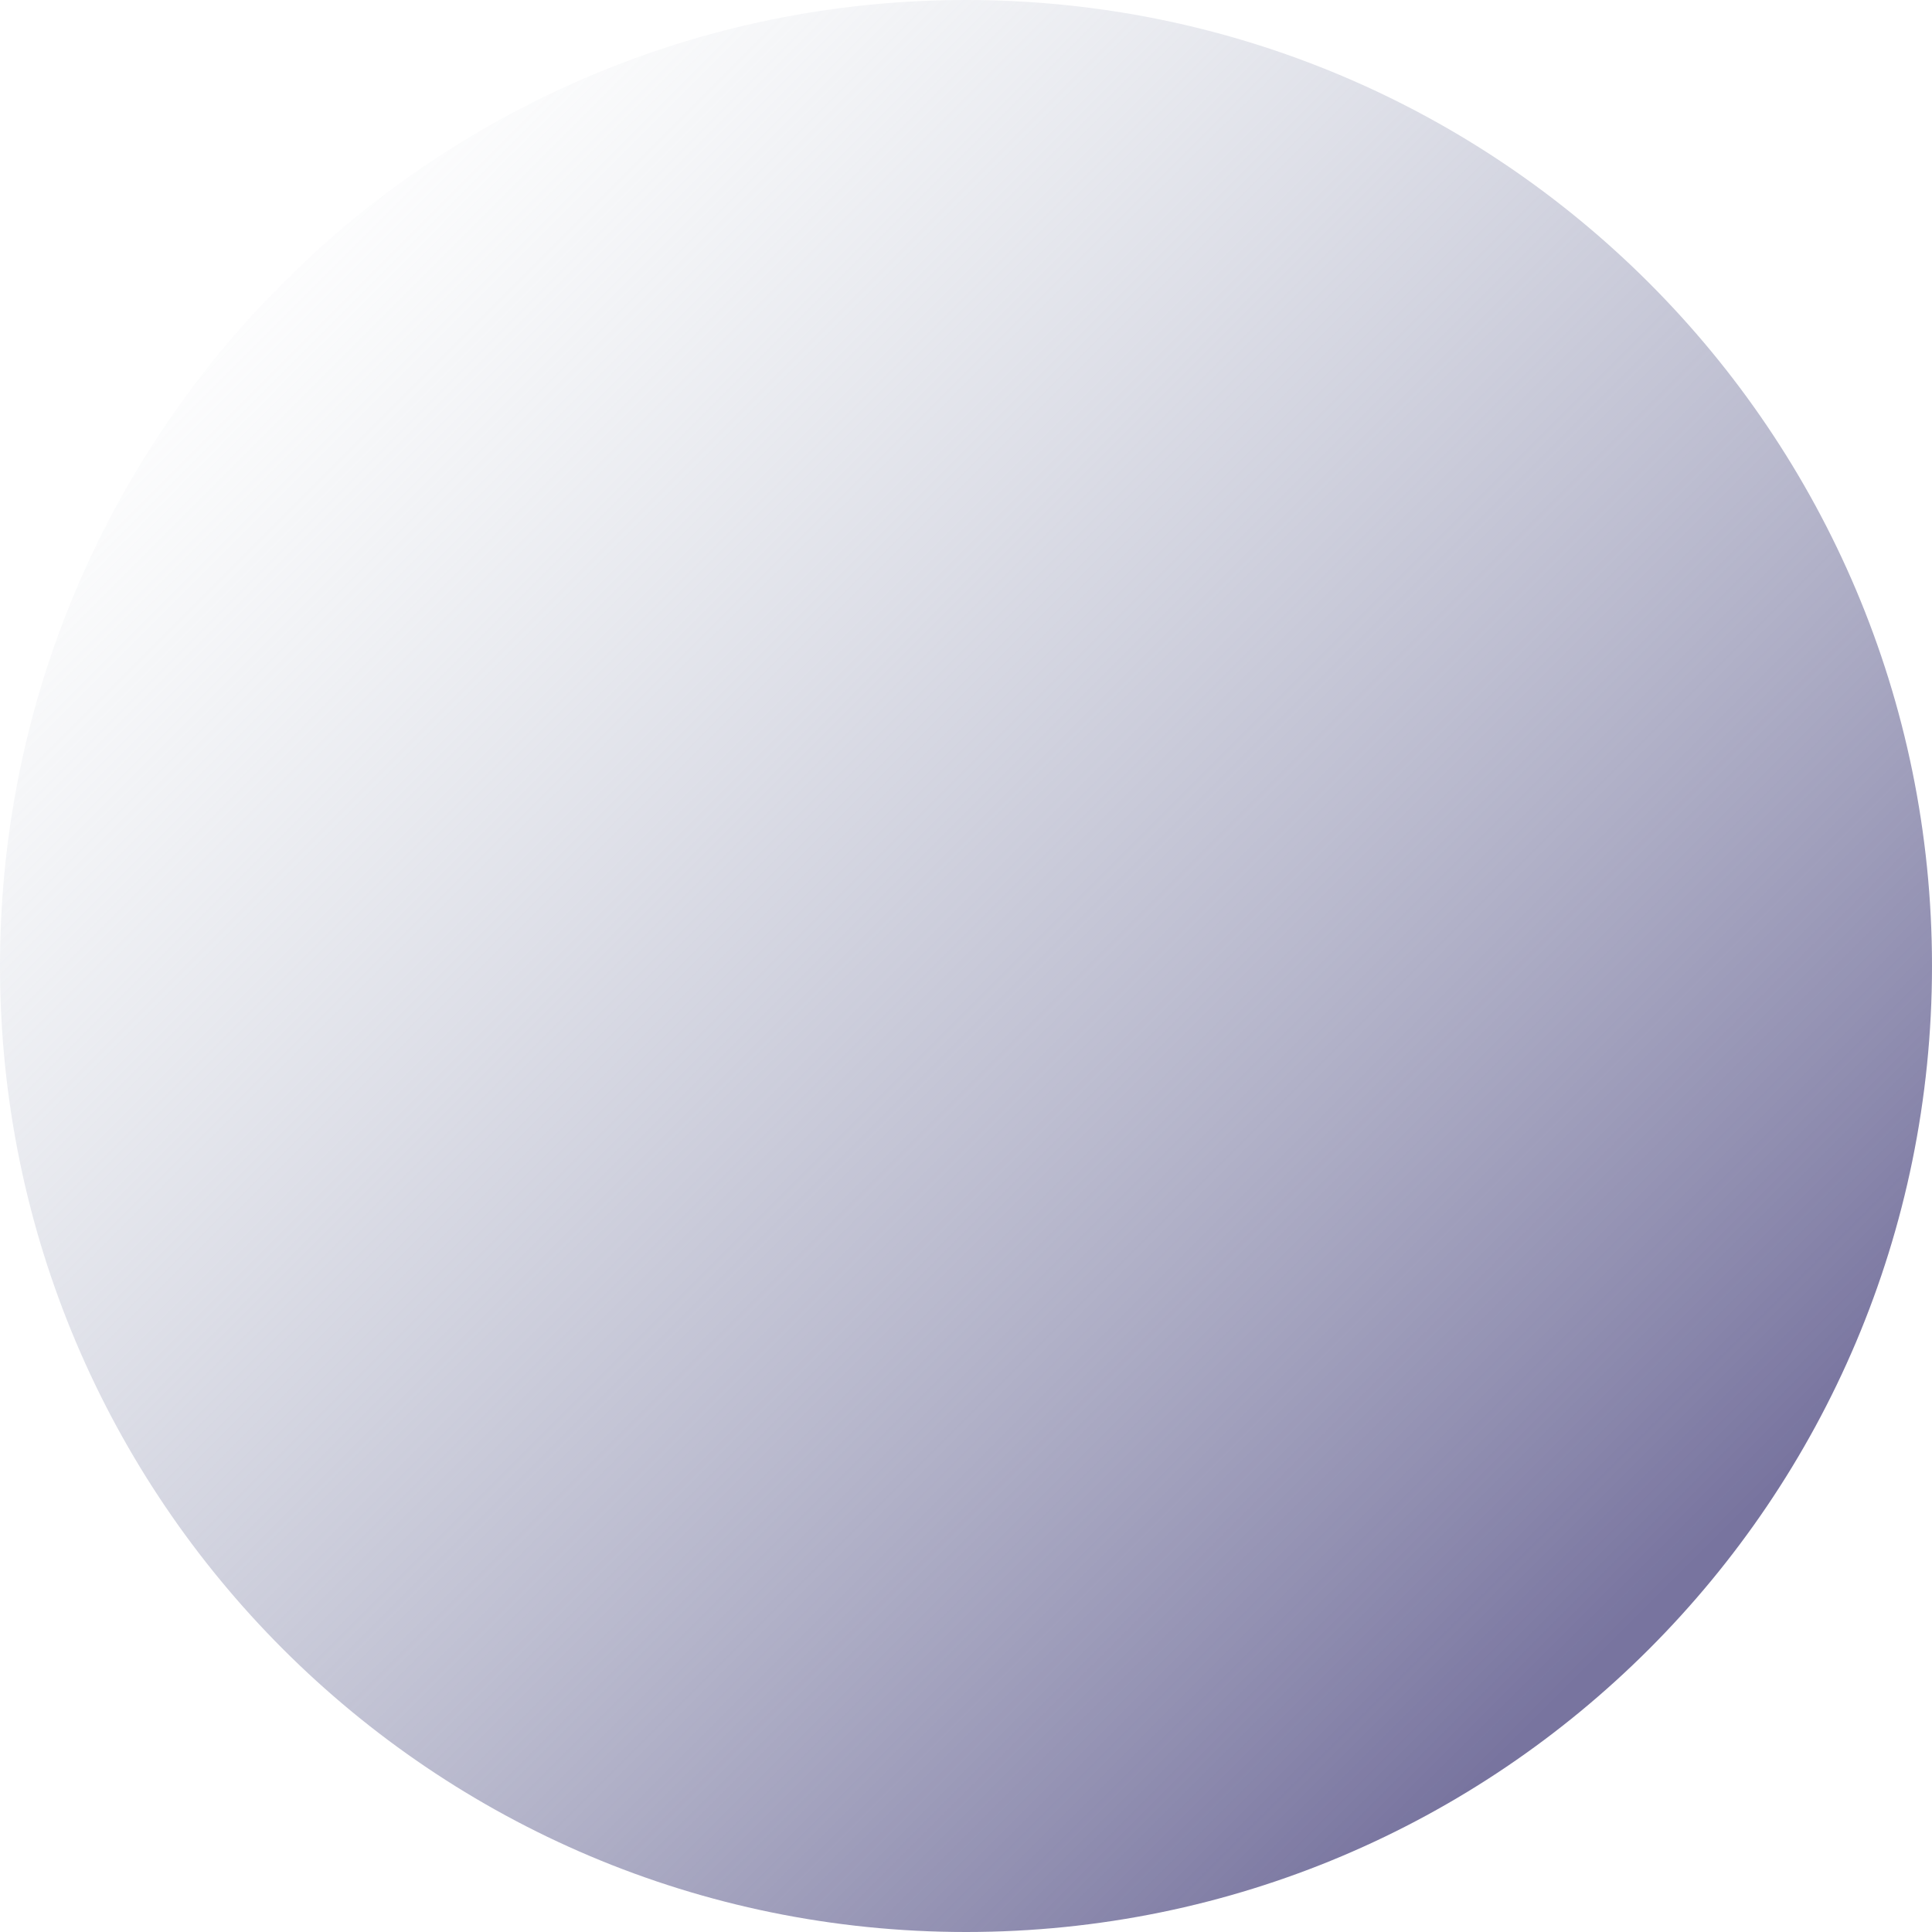
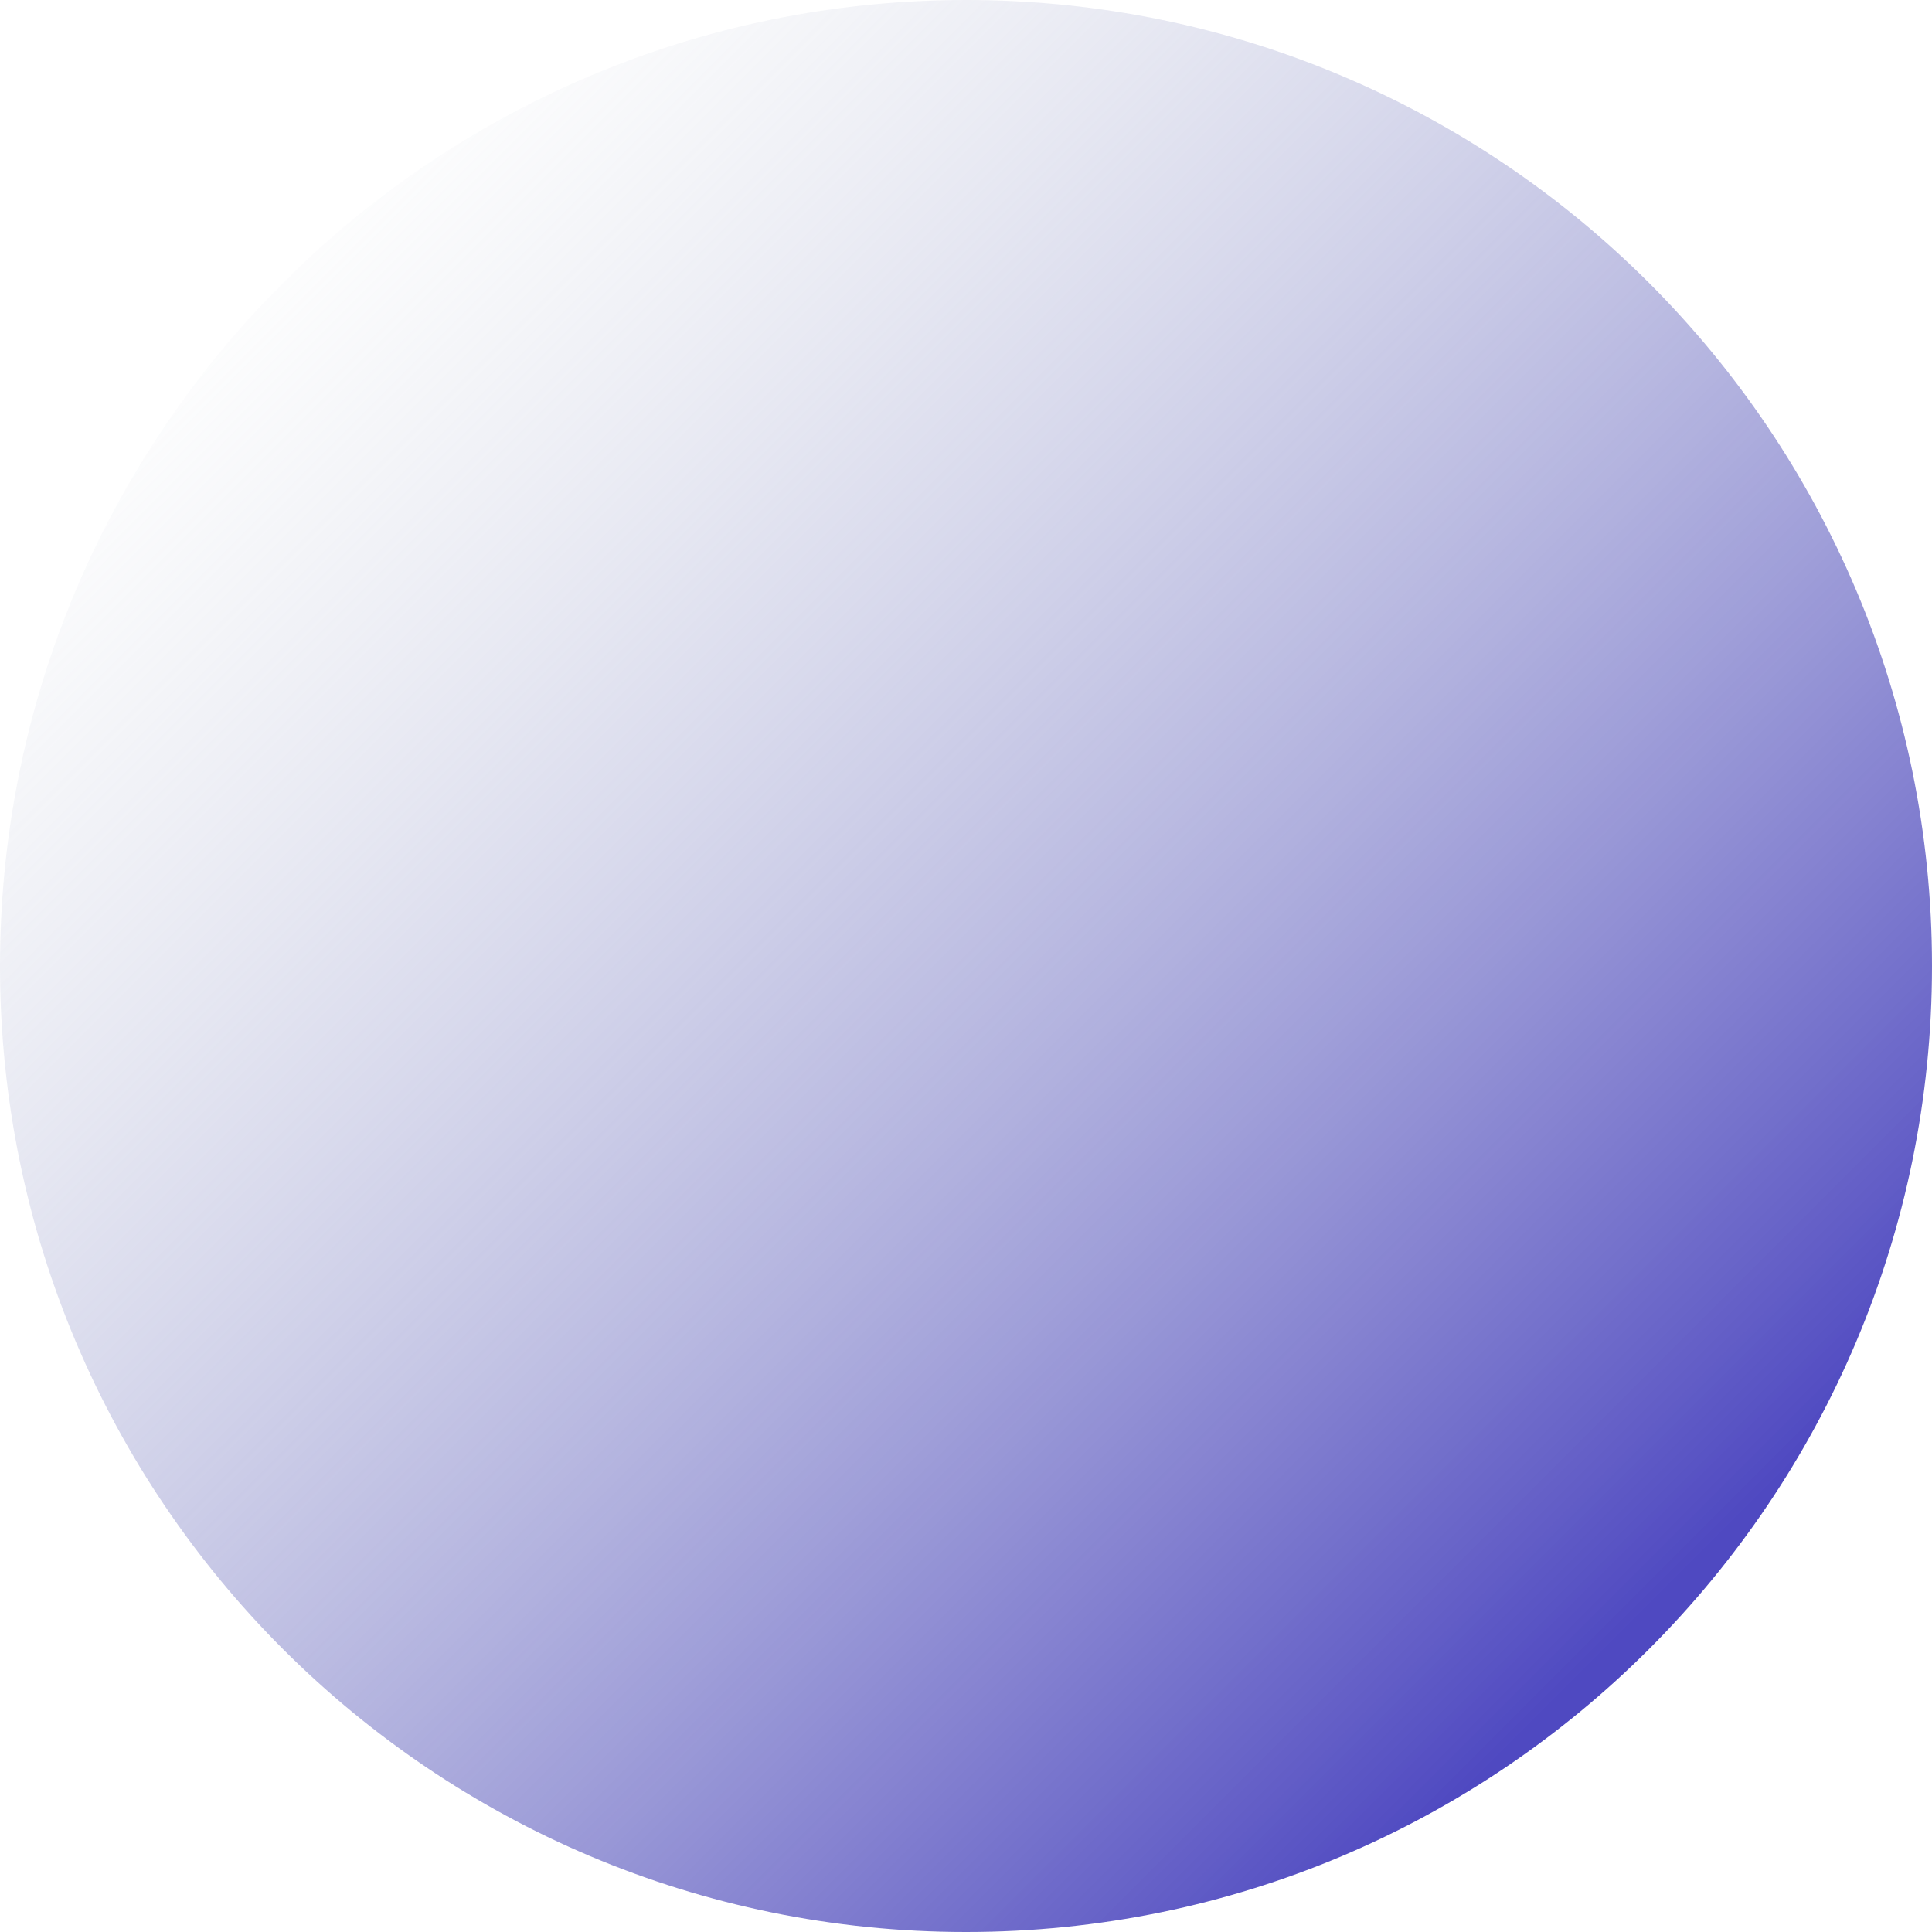
- <svg xmlns="http://www.w3.org/2000/svg" width="400" height="400" viewBox="0 0 511 511" fill="#78749f">
+ <svg xmlns="http://www.w3.org/2000/svg" width="400" height="400" viewBox="0 0 511 511" fill="#8c52ff">
  <circle cx="255.5" cy="255.5" r="255.5" fill="url(#paint0_linear_615_28)" />
  <defs>
    <linearGradient id="paint0_linear_615_28" x1="434.452" y1="427.308" x2="63.28" y2="56.135" gradientUnits="userSpaceOnUse">
-       <stop stop-color="#78749f" />
+       <stop stop-color="#4f49c1" />
      <stop offset="1" stop-color="#BDC6D2" stop-opacity="0" />
    </linearGradient>
  </defs>
</svg>
